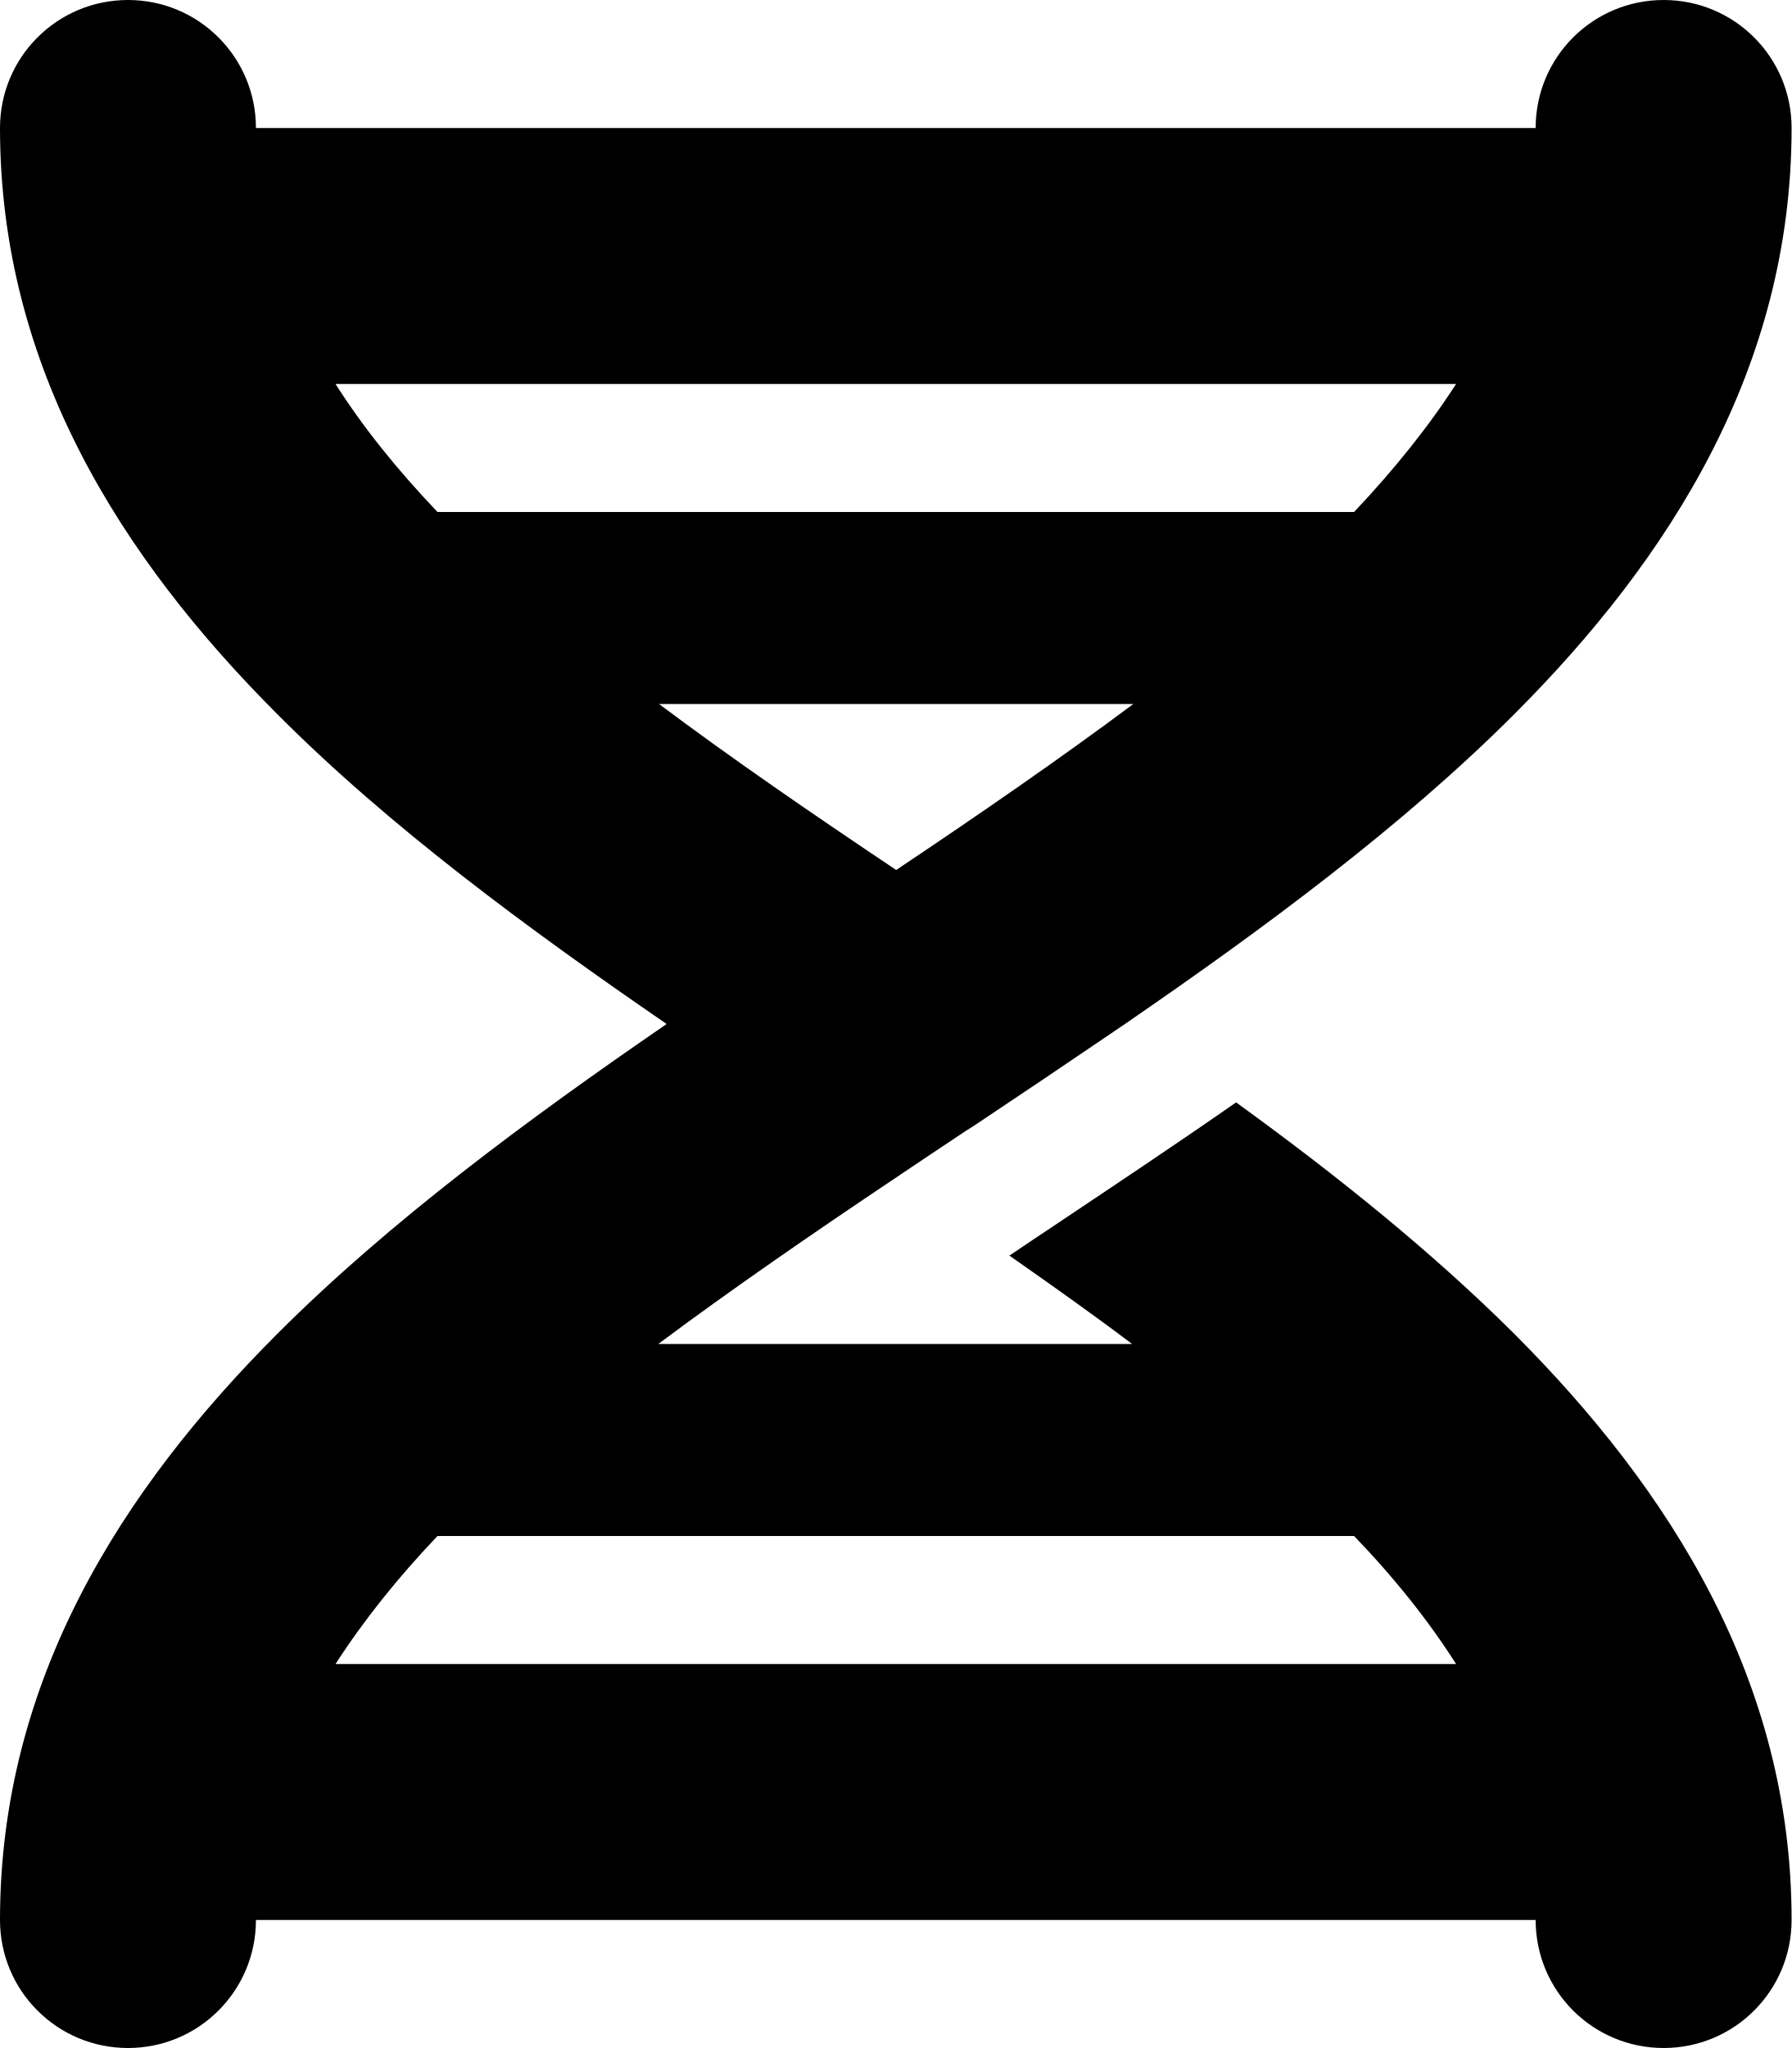
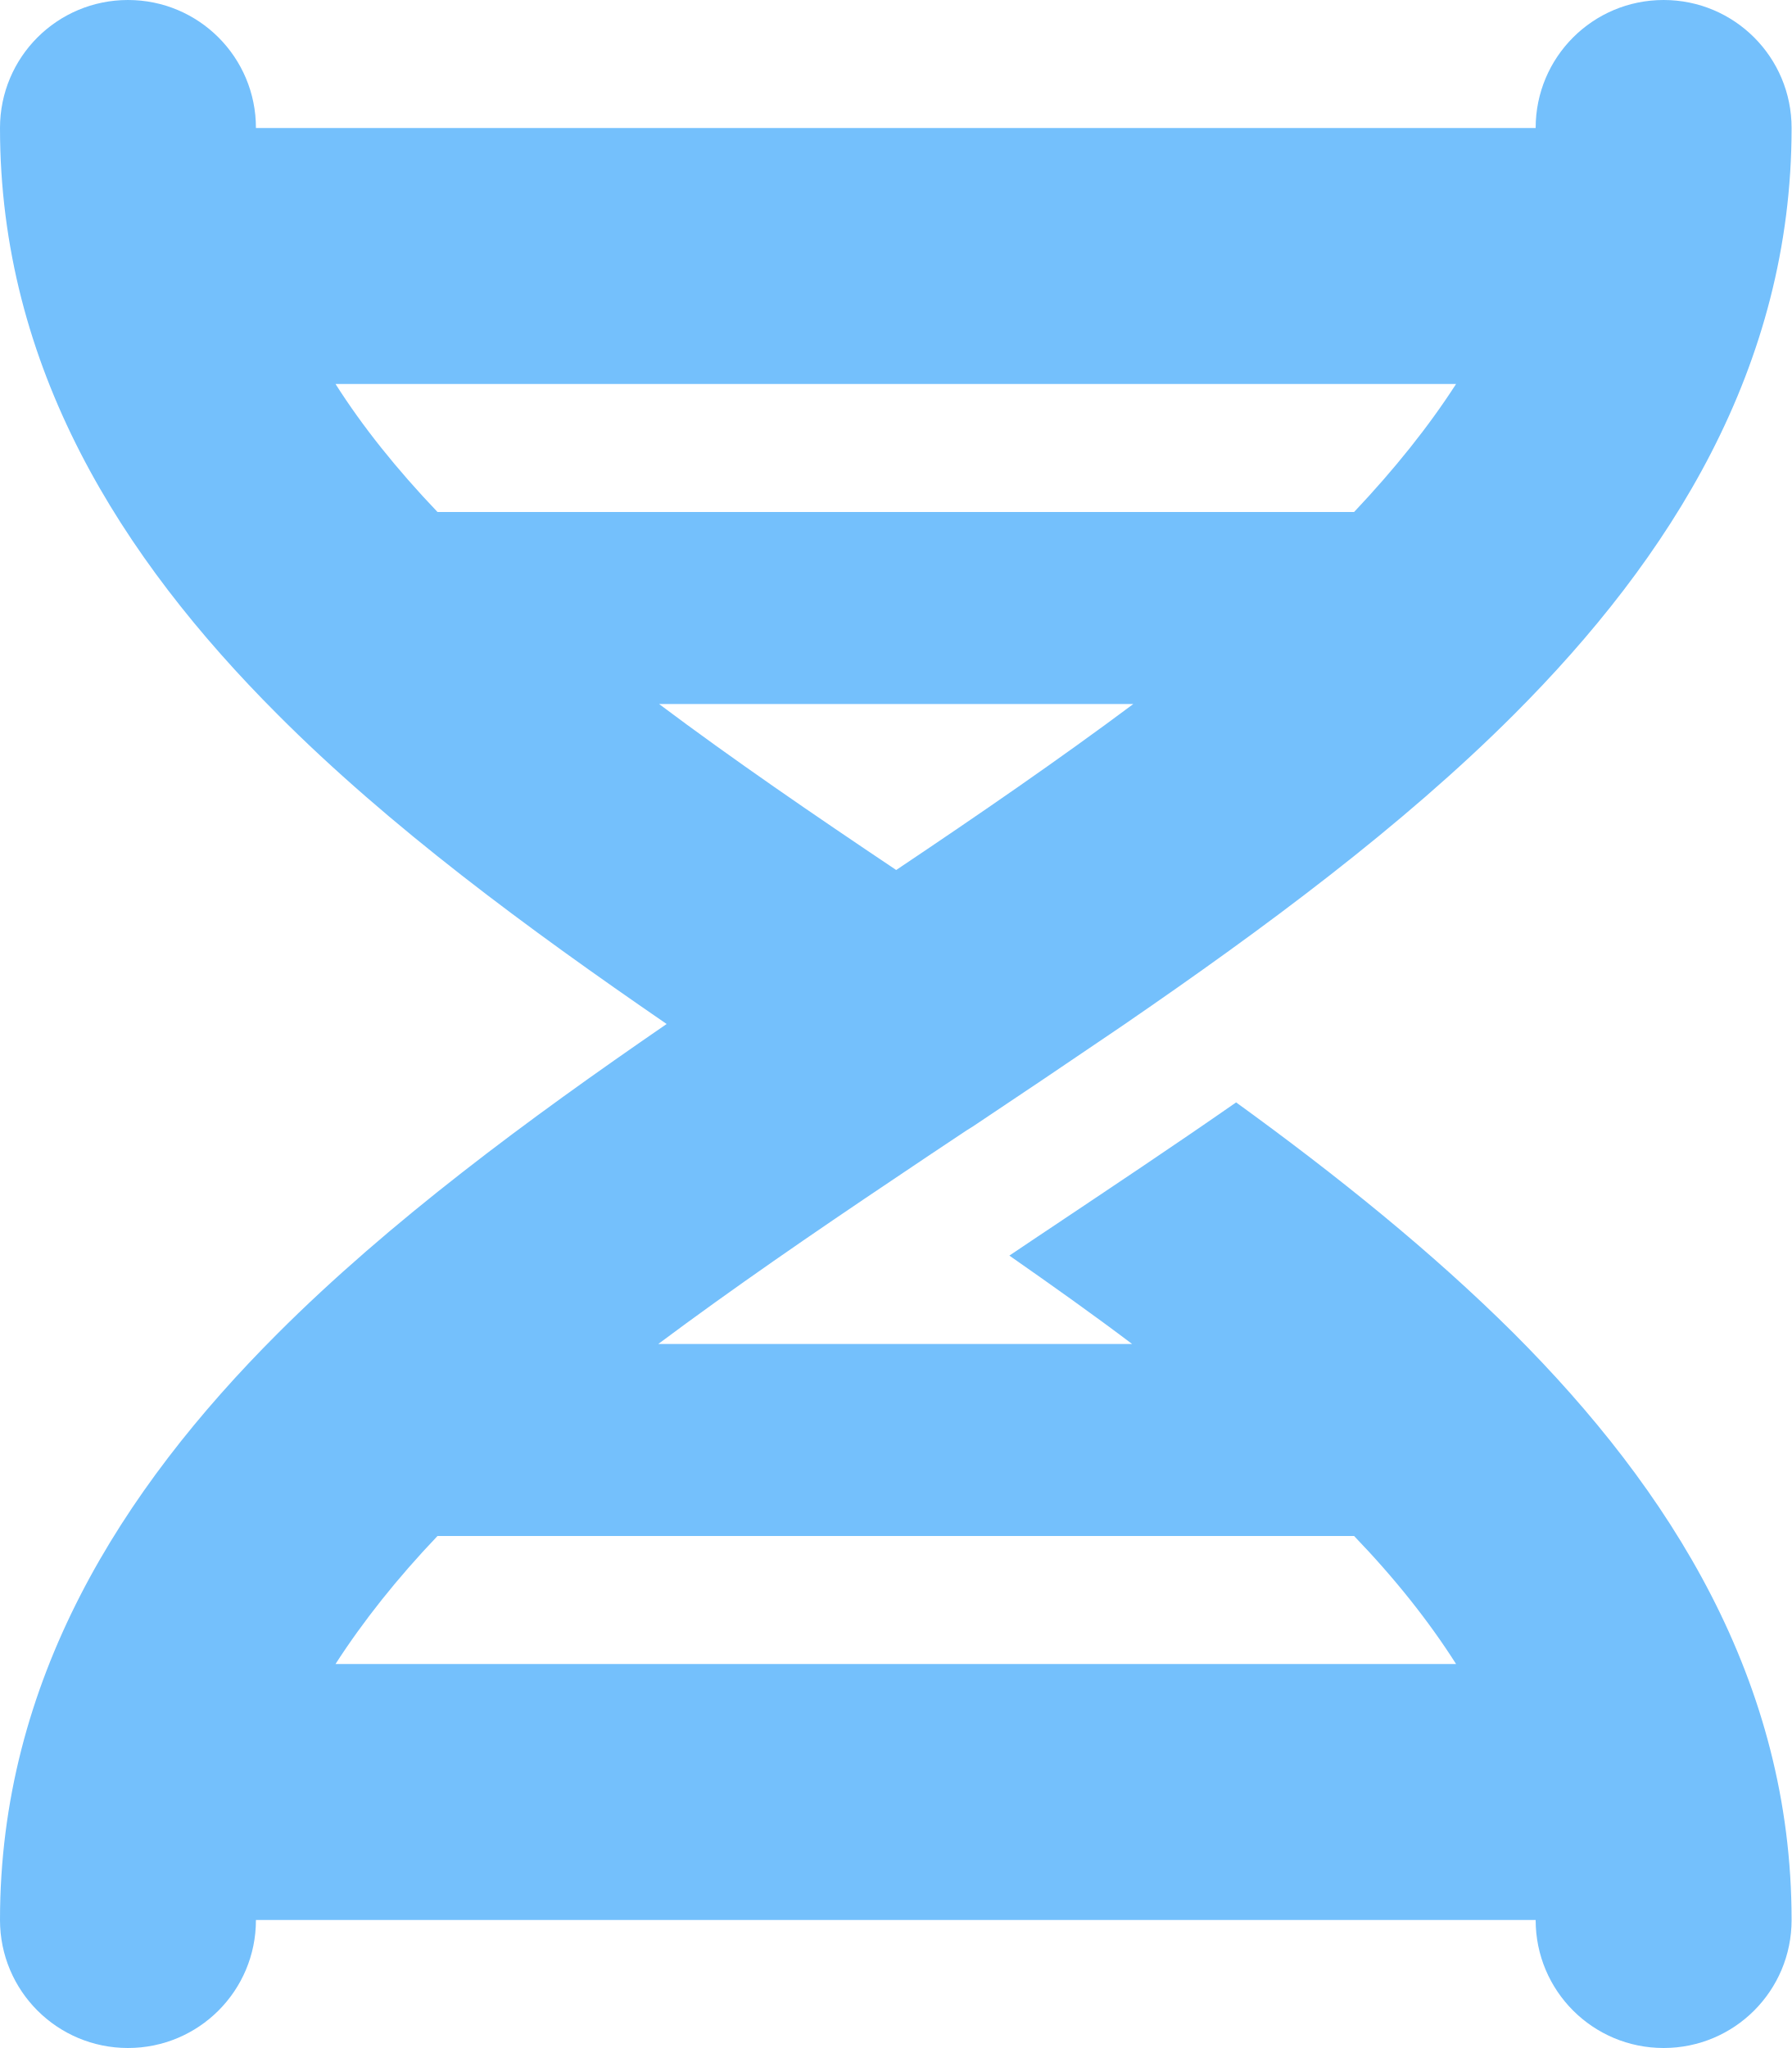
<svg xmlns="http://www.w3.org/2000/svg" viewBox="0 0 448 512">
-   <path d="M416 0c17.7 0 32 14.3 32 32c0 59.8-30.3 107.5-69.4 146.6c-28 28-62.5 53.5-97.3 77.4l-2.5 1.7c-11.9 8.1-23.8 16.1-35.5 23.9c0 0 0 0 0 0s0 0 0 0s0 0 0 0l-1.6 1c-6 4-11.9 7.9-17.8 11.9c-20.9 14-40.8 27.7-59.3 41.5l118.5 0c-9.8-7.4-20.1-14.7-30.7-22.1l7-4.7 3-2c15.1-10.1 30.9-20.6 46.7-31.6c25 18.1 48.9 37.3 69.4 57.7C417.7 372.5 448 420.2 448 480c0 17.7-14.3 32-32 32s-32-14.3-32-32L64 480c0 17.7-14.3 32-32 32s-32-14.3-32-32c0-59.8 30.3-107.5 69.4-146.6c28-28 62.5-53.5 97.3-77.4c-34.8-23.9-69.3-49.3-97.3-77.4C30.3 139.5 0 91.8 0 32C0 14.3 14.3 0 32 0S64 14.3 64 32l320 0c0-17.7 14.3-32 32-32zM338.6 384l-229.2 0c-10.1 10.6-18.6 21.3-25.5 32l280.2 0c-6.8-10.7-15.3-21.4-25.5-32zM109.4 128l229.2 0c10.1-10.7 18.6-21.3 25.5-32L83.9 96c6.8 10.7 15.3 21.3 25.5 32zm55.4 48c18.4 13.8 38.4 27.5 59.3 41.5c20.9-14 40.8-27.7 59.3-41.5l-118.5 0z" />
+   <path fill="#74C0FC" d="M416 0c17.7 0 32 14.3 32 32c0 59.8-30.3 107.5-69.4 146.6c-28 28-62.5 53.5-97.3 77.4l-2.5 1.7c-11.9 8.1-23.8 16.1-35.5 23.9c0 0 0 0 0 0s0 0 0 0s0 0 0 0l-1.6 1c-6 4-11.9 7.9-17.8 11.9c-20.9 14-40.8 27.7-59.3 41.5l118.5 0c-9.8-7.4-20.1-14.7-30.7-22.1l7-4.7 3-2c15.1-10.1 30.9-20.6 46.7-31.6c25 18.1 48.9 37.3 69.4 57.7C417.7 372.5 448 420.2 448 480c0 17.7-14.3 32-32 32s-32-14.3-32-32L64 480c0 17.7-14.3 32-32 32s-32-14.3-32-32c0-59.8 30.3-107.5 69.4-146.6c28-28 62.5-53.5 97.3-77.4c-34.8-23.9-69.3-49.3-97.3-77.4C30.3 139.5 0 91.8 0 32C0 14.3 14.3 0 32 0S64 14.3 64 32l320 0c0-17.7 14.3-32 32-32zM338.6 384l-229.2 0c-10.1 10.6-18.6 21.3-25.5 32l280.2 0c-6.8-10.7-15.3-21.4-25.5-32zM109.4 128l229.2 0c10.1-10.7 18.6-21.3 25.5-32L83.9 96c6.8 10.7 15.3 21.3 25.5 32zm55.4 48c18.4 13.8 38.4 27.5 59.3 41.5c20.9-14 40.8-27.7 59.3-41.5l-118.5 0z" />
</svg>
